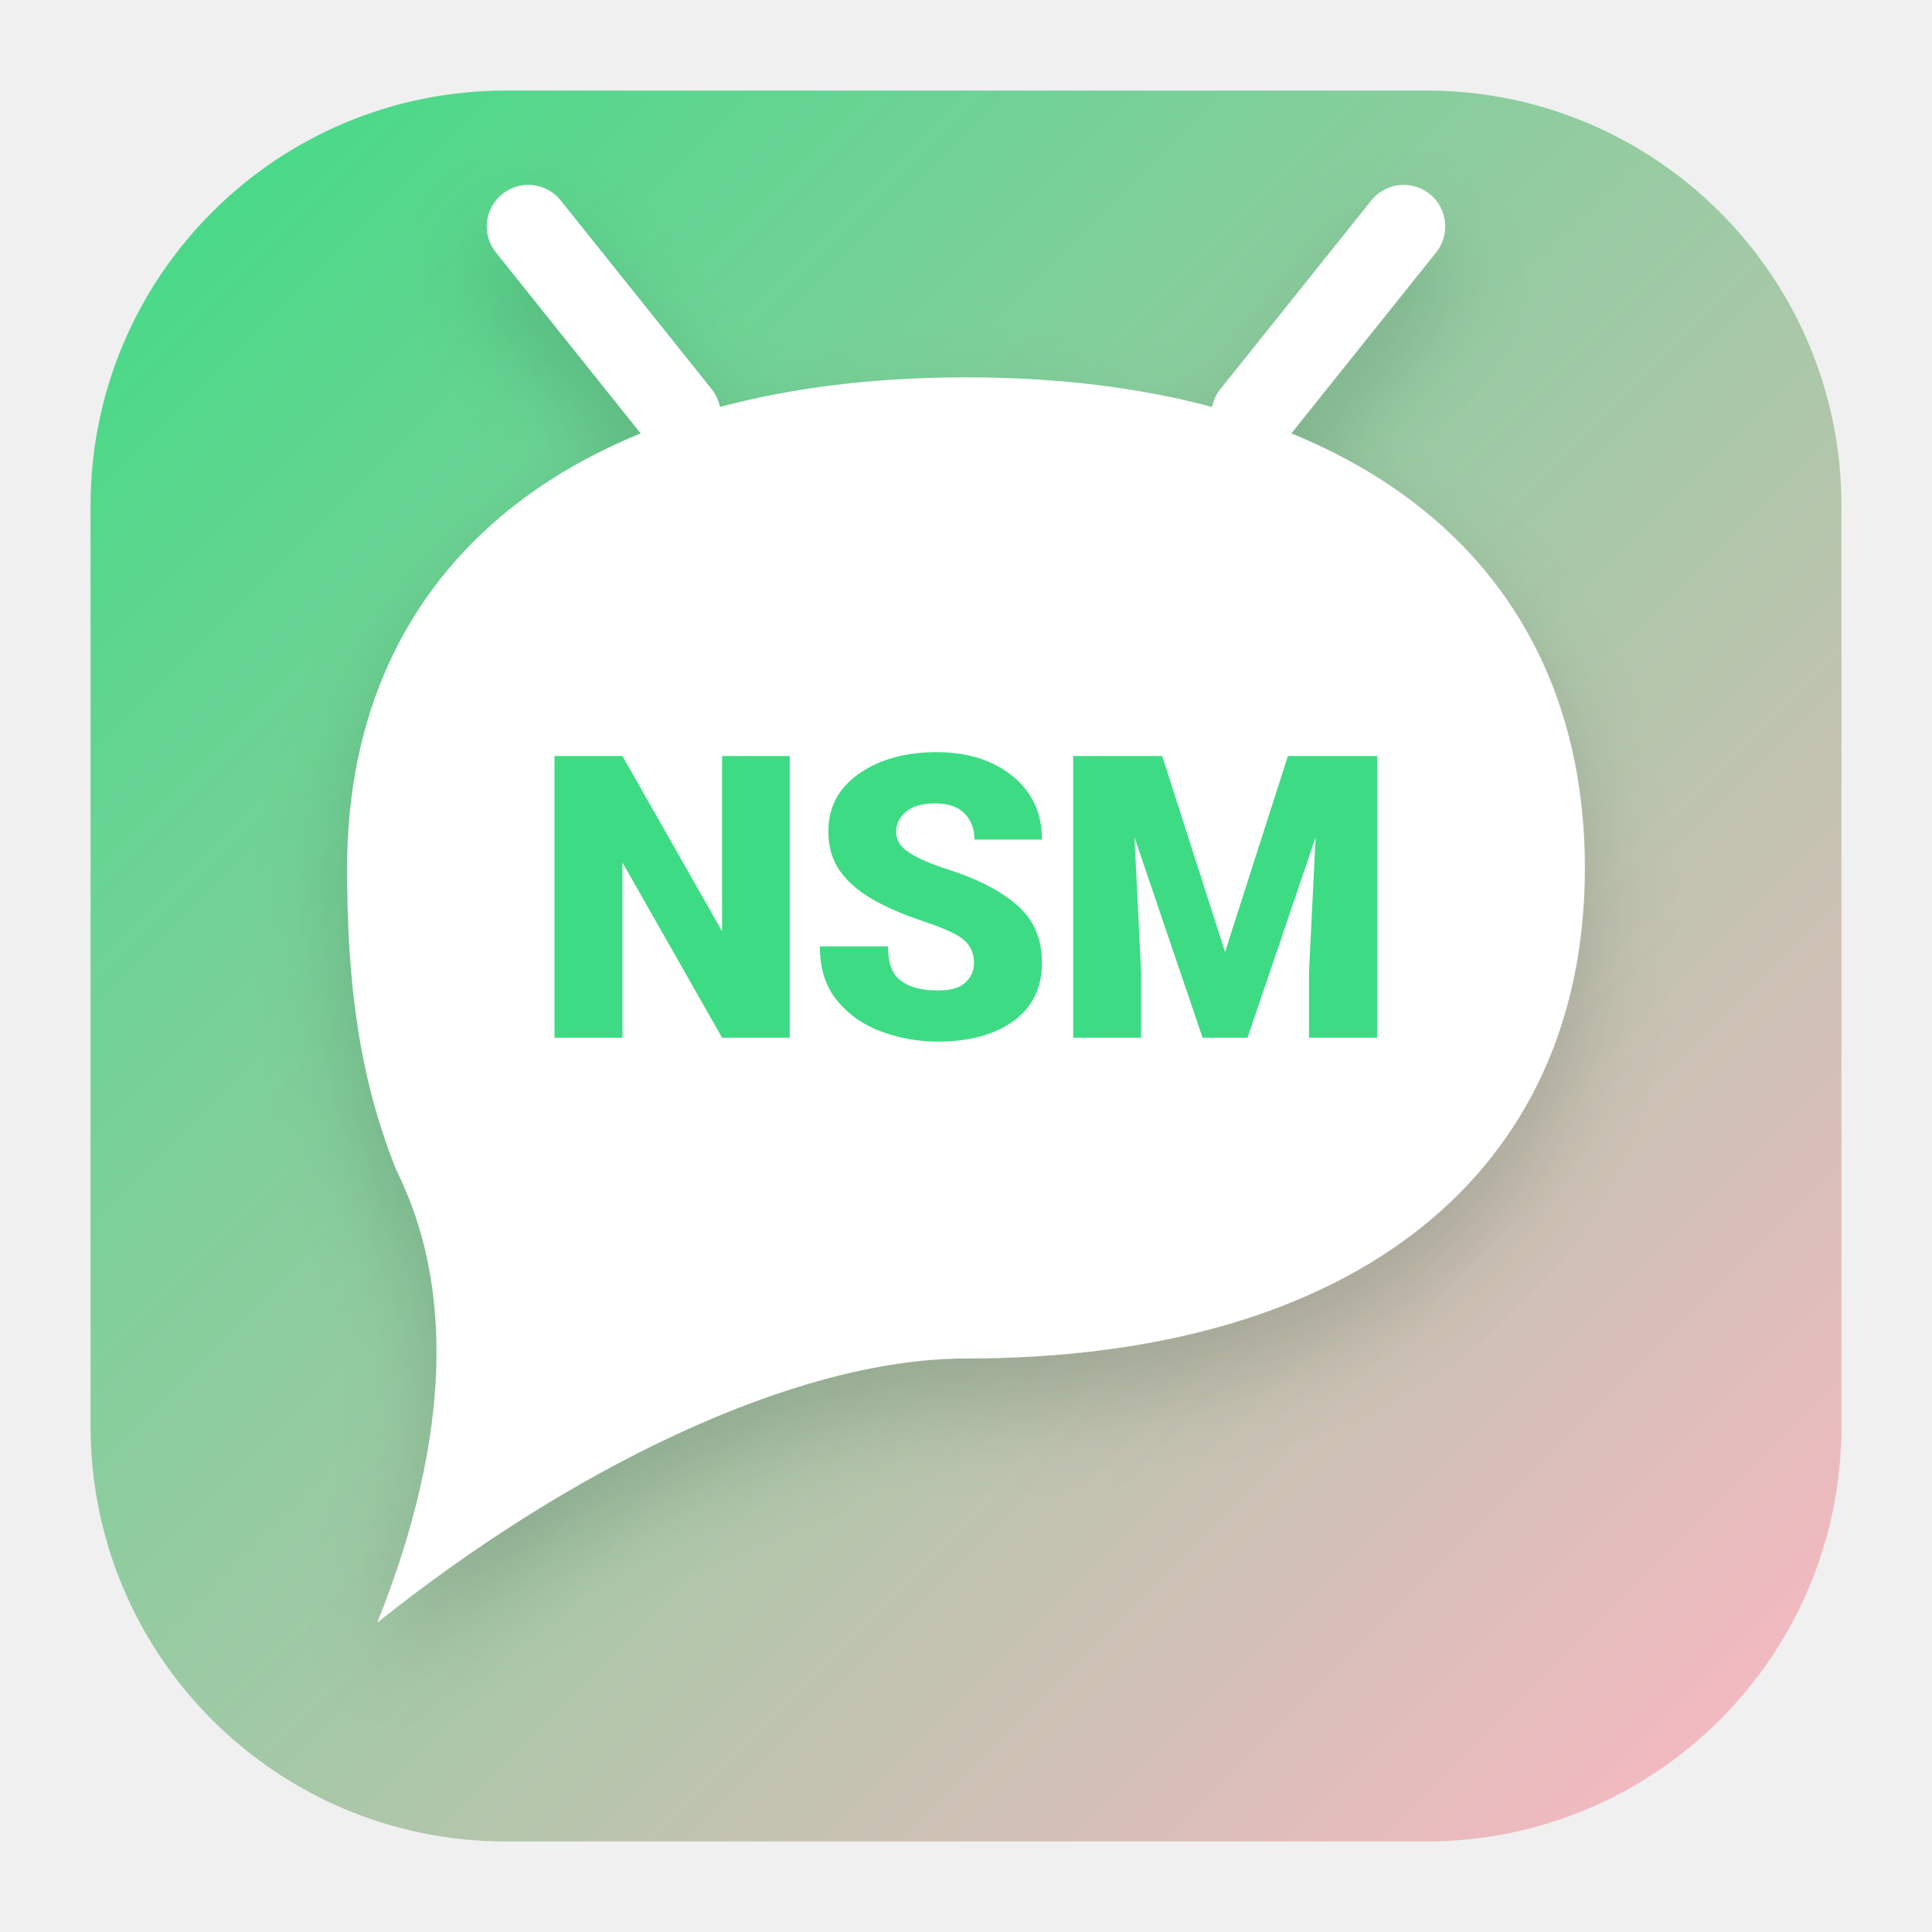
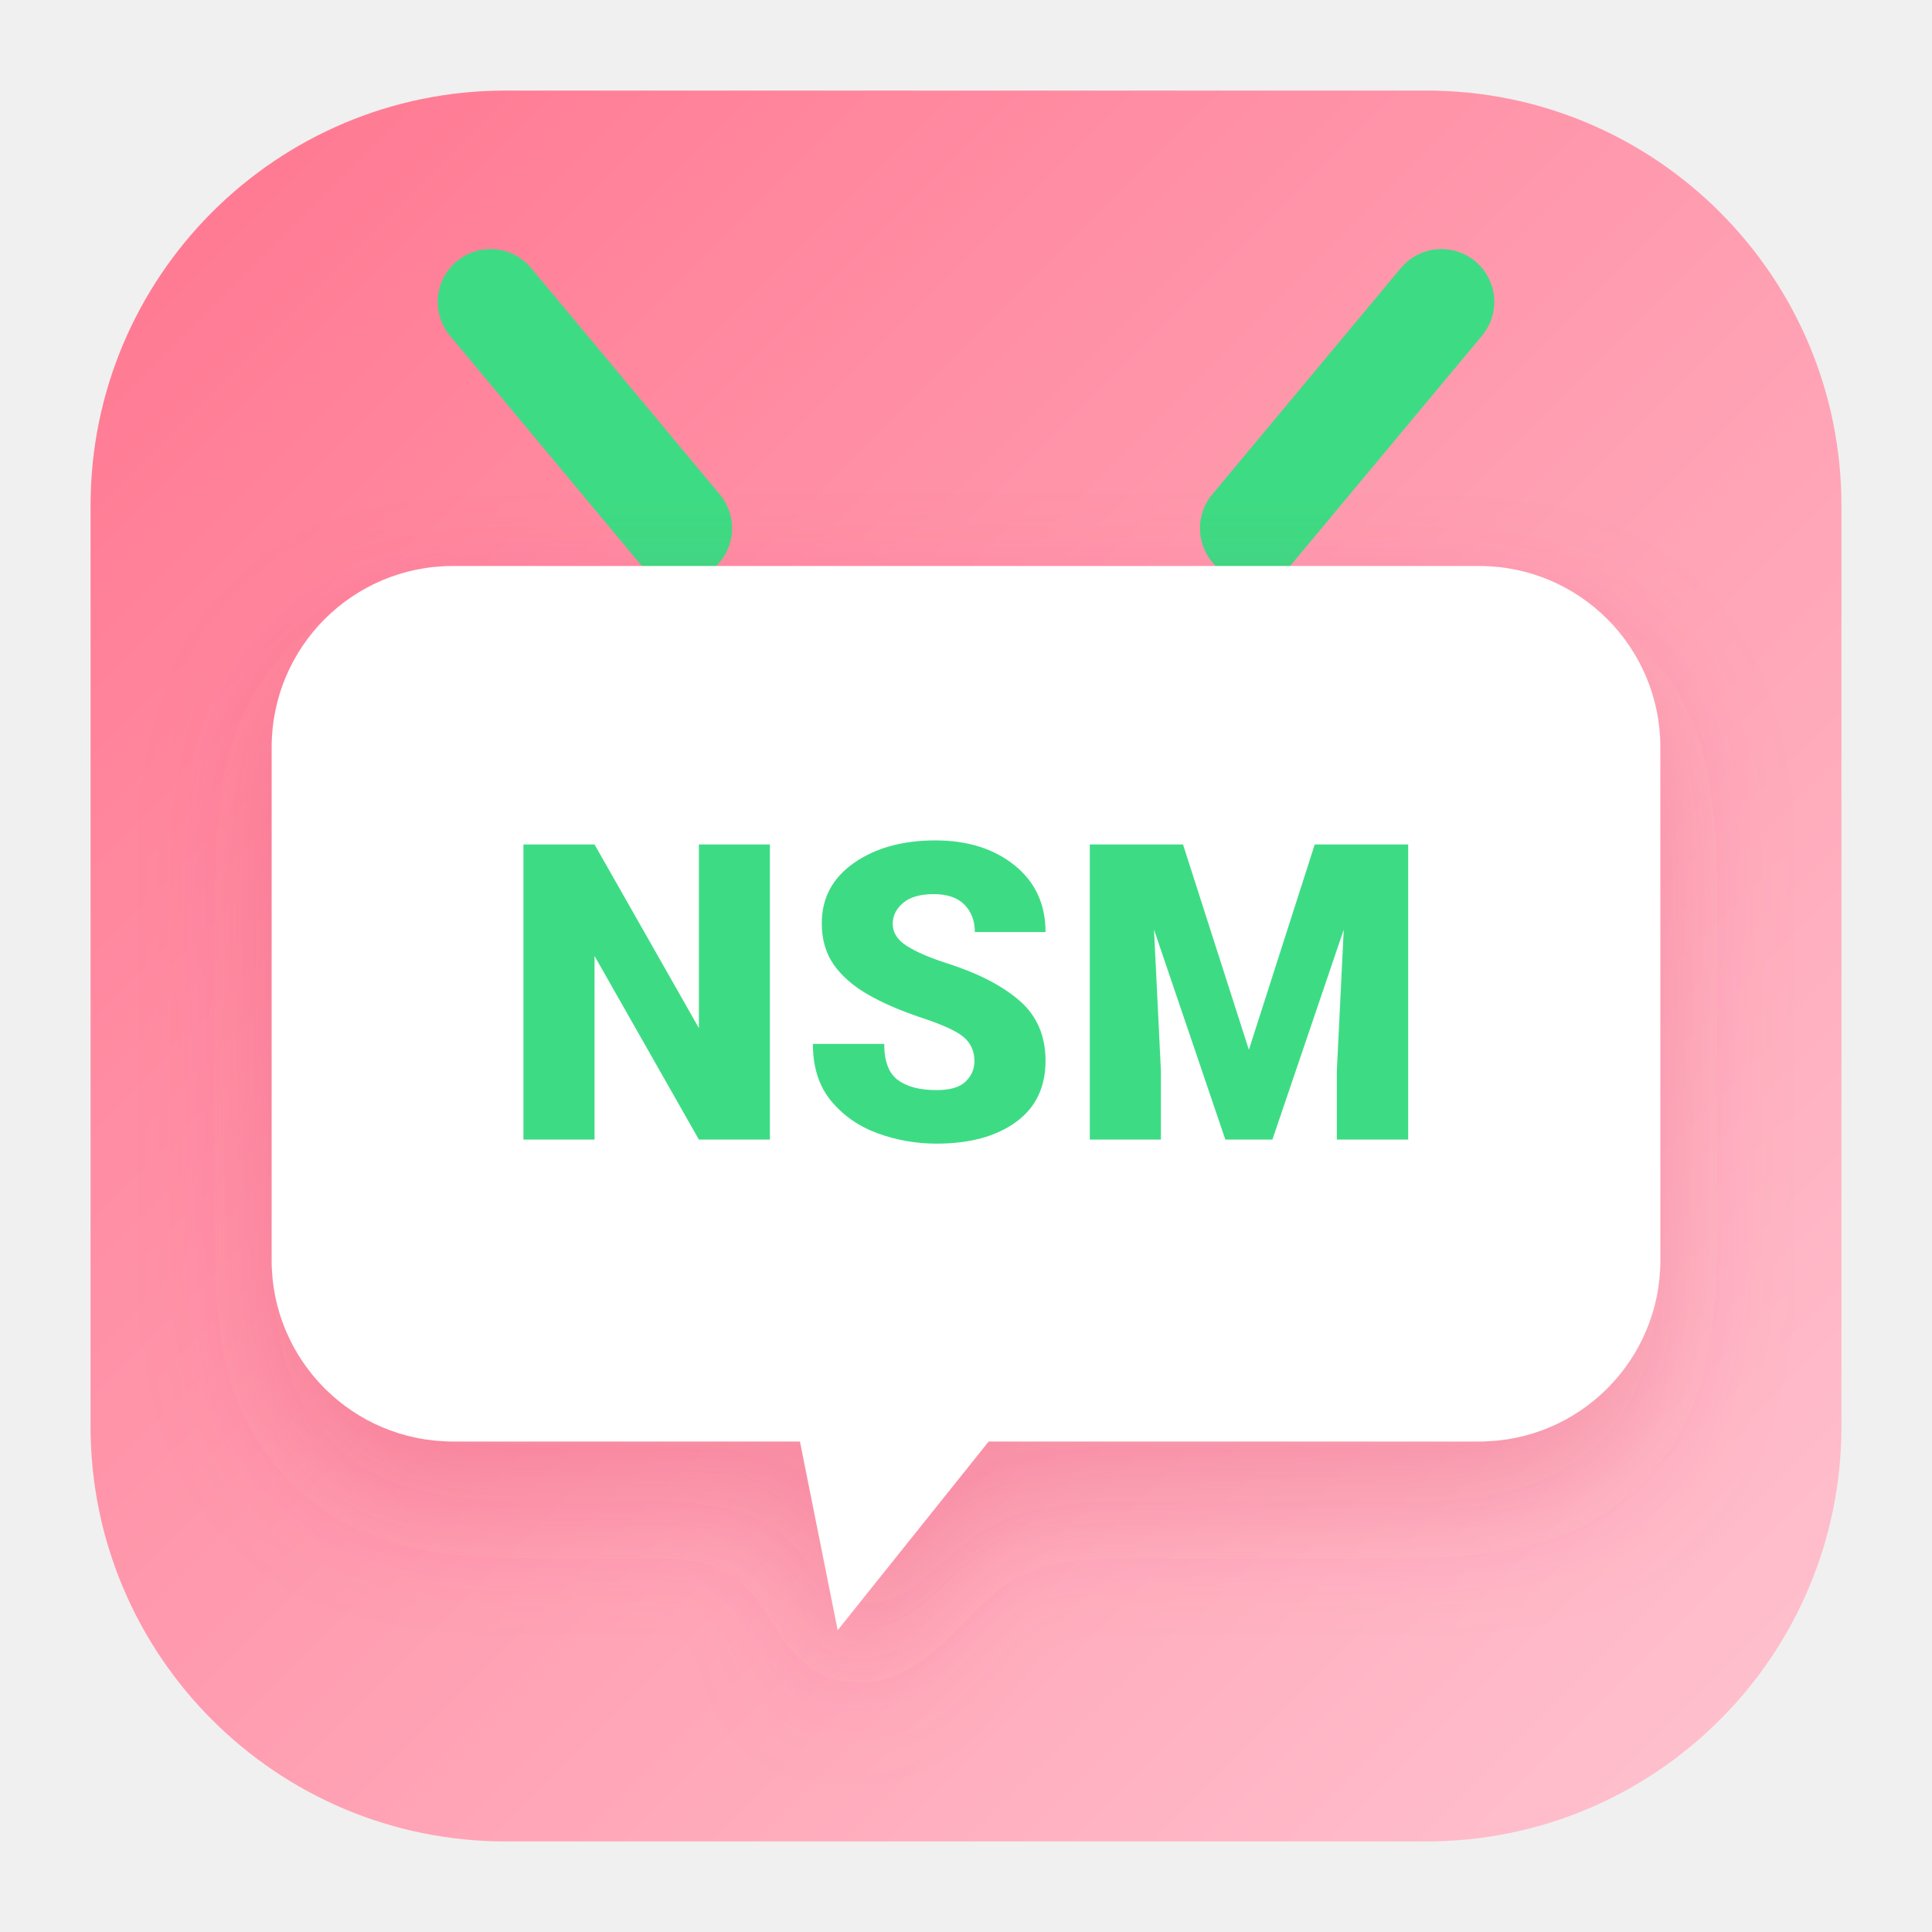
<svg xmlns="http://www.w3.org/2000/svg" viewBox="0 0 512 512">
  <defs>
    <linearGradient id="bgGrad" x1="0%" y1="0%" x2="100%" y2="100%">
-       <stop offset="0%" stop-color="#3DDC84" />
-       <stop offset="100%" stop-color="#FFB7C5" />
+       <stop offset="0%" stop-color="#FF758F" />
+       <stop offset="100%" stop-color="#FFC4D1" />
    </linearGradient>
    <filter id="shadow" x="-20%" y="-20%" width="140%" height="140%">
-       <feDropShadow dx="0" dy="12" stdDeviation="12" flood-color="#000000" flood-opacity="0.15" />
+       <feDropShadow dx="0" dy="16" stdDeviation="16" flood-color="#E04060" flood-opacity="0.25" />
    </filter>
  </defs>
  <rect x="24" y="24" width="464" height="464" rx="110" fill="url(#bgGrad)" />
-   <g filter="url(#shadow)">
-     <path d="M 180 110 L 140 60" stroke="#FFFFFF" stroke-width="22" stroke-linecap="round" />
-     <path d="M 332 110 L 372 60" stroke="#FFFFFF" stroke-width="22" stroke-linecap="round" />
-     <path d="M 256 100              C 360 100 420 150 420 230              C 420 310 360 360 256 360              C 210 360 150 390 100 430              C 120 380 120 340 105 310              C 95 285 92 260 92 230              C 92 150 152 100 256 100 Z" fill="#FFFFFF" />
-   </g>
-   <text x="256" y="275" font-family="system-ui, -apple-system, 'Segoe UI', Roboto, Helvetica, Arial, sans-serif" font-weight="900" font-size="105" fill="#3DDC84" text-anchor="middle" letter-spacing="-1">NSM</text>
+   <path d="M 180 140 L 130 80" stroke="#3DDC84" stroke-width="28" stroke-linecap="round" />
+   <path d="M 332 140 L 382 80" stroke="#3DDC84" stroke-width="28" stroke-linecap="round" />
+   <path d="M 120 150            h 272            a 48 48 0 0 1 48 48            v 136            a 48 48 0 0 1 -48 48            h -130            l -40 50            l -10 -50            h -92            a 48 48 0 0 1 -48 -48            v -136            a 48 48 0 0 1 48 -48 Z" fill="#FFFFFF" filter="url(#shadow)" />
+   <text x="256" y="302" font-family="system-ui, -apple-system, 'Segoe UI', Roboto, Helvetica, Arial, sans-serif" font-weight="900" font-size="110" fill="#3DDC84" text-anchor="middle" letter-spacing="2">NSM</text>
</svg>
